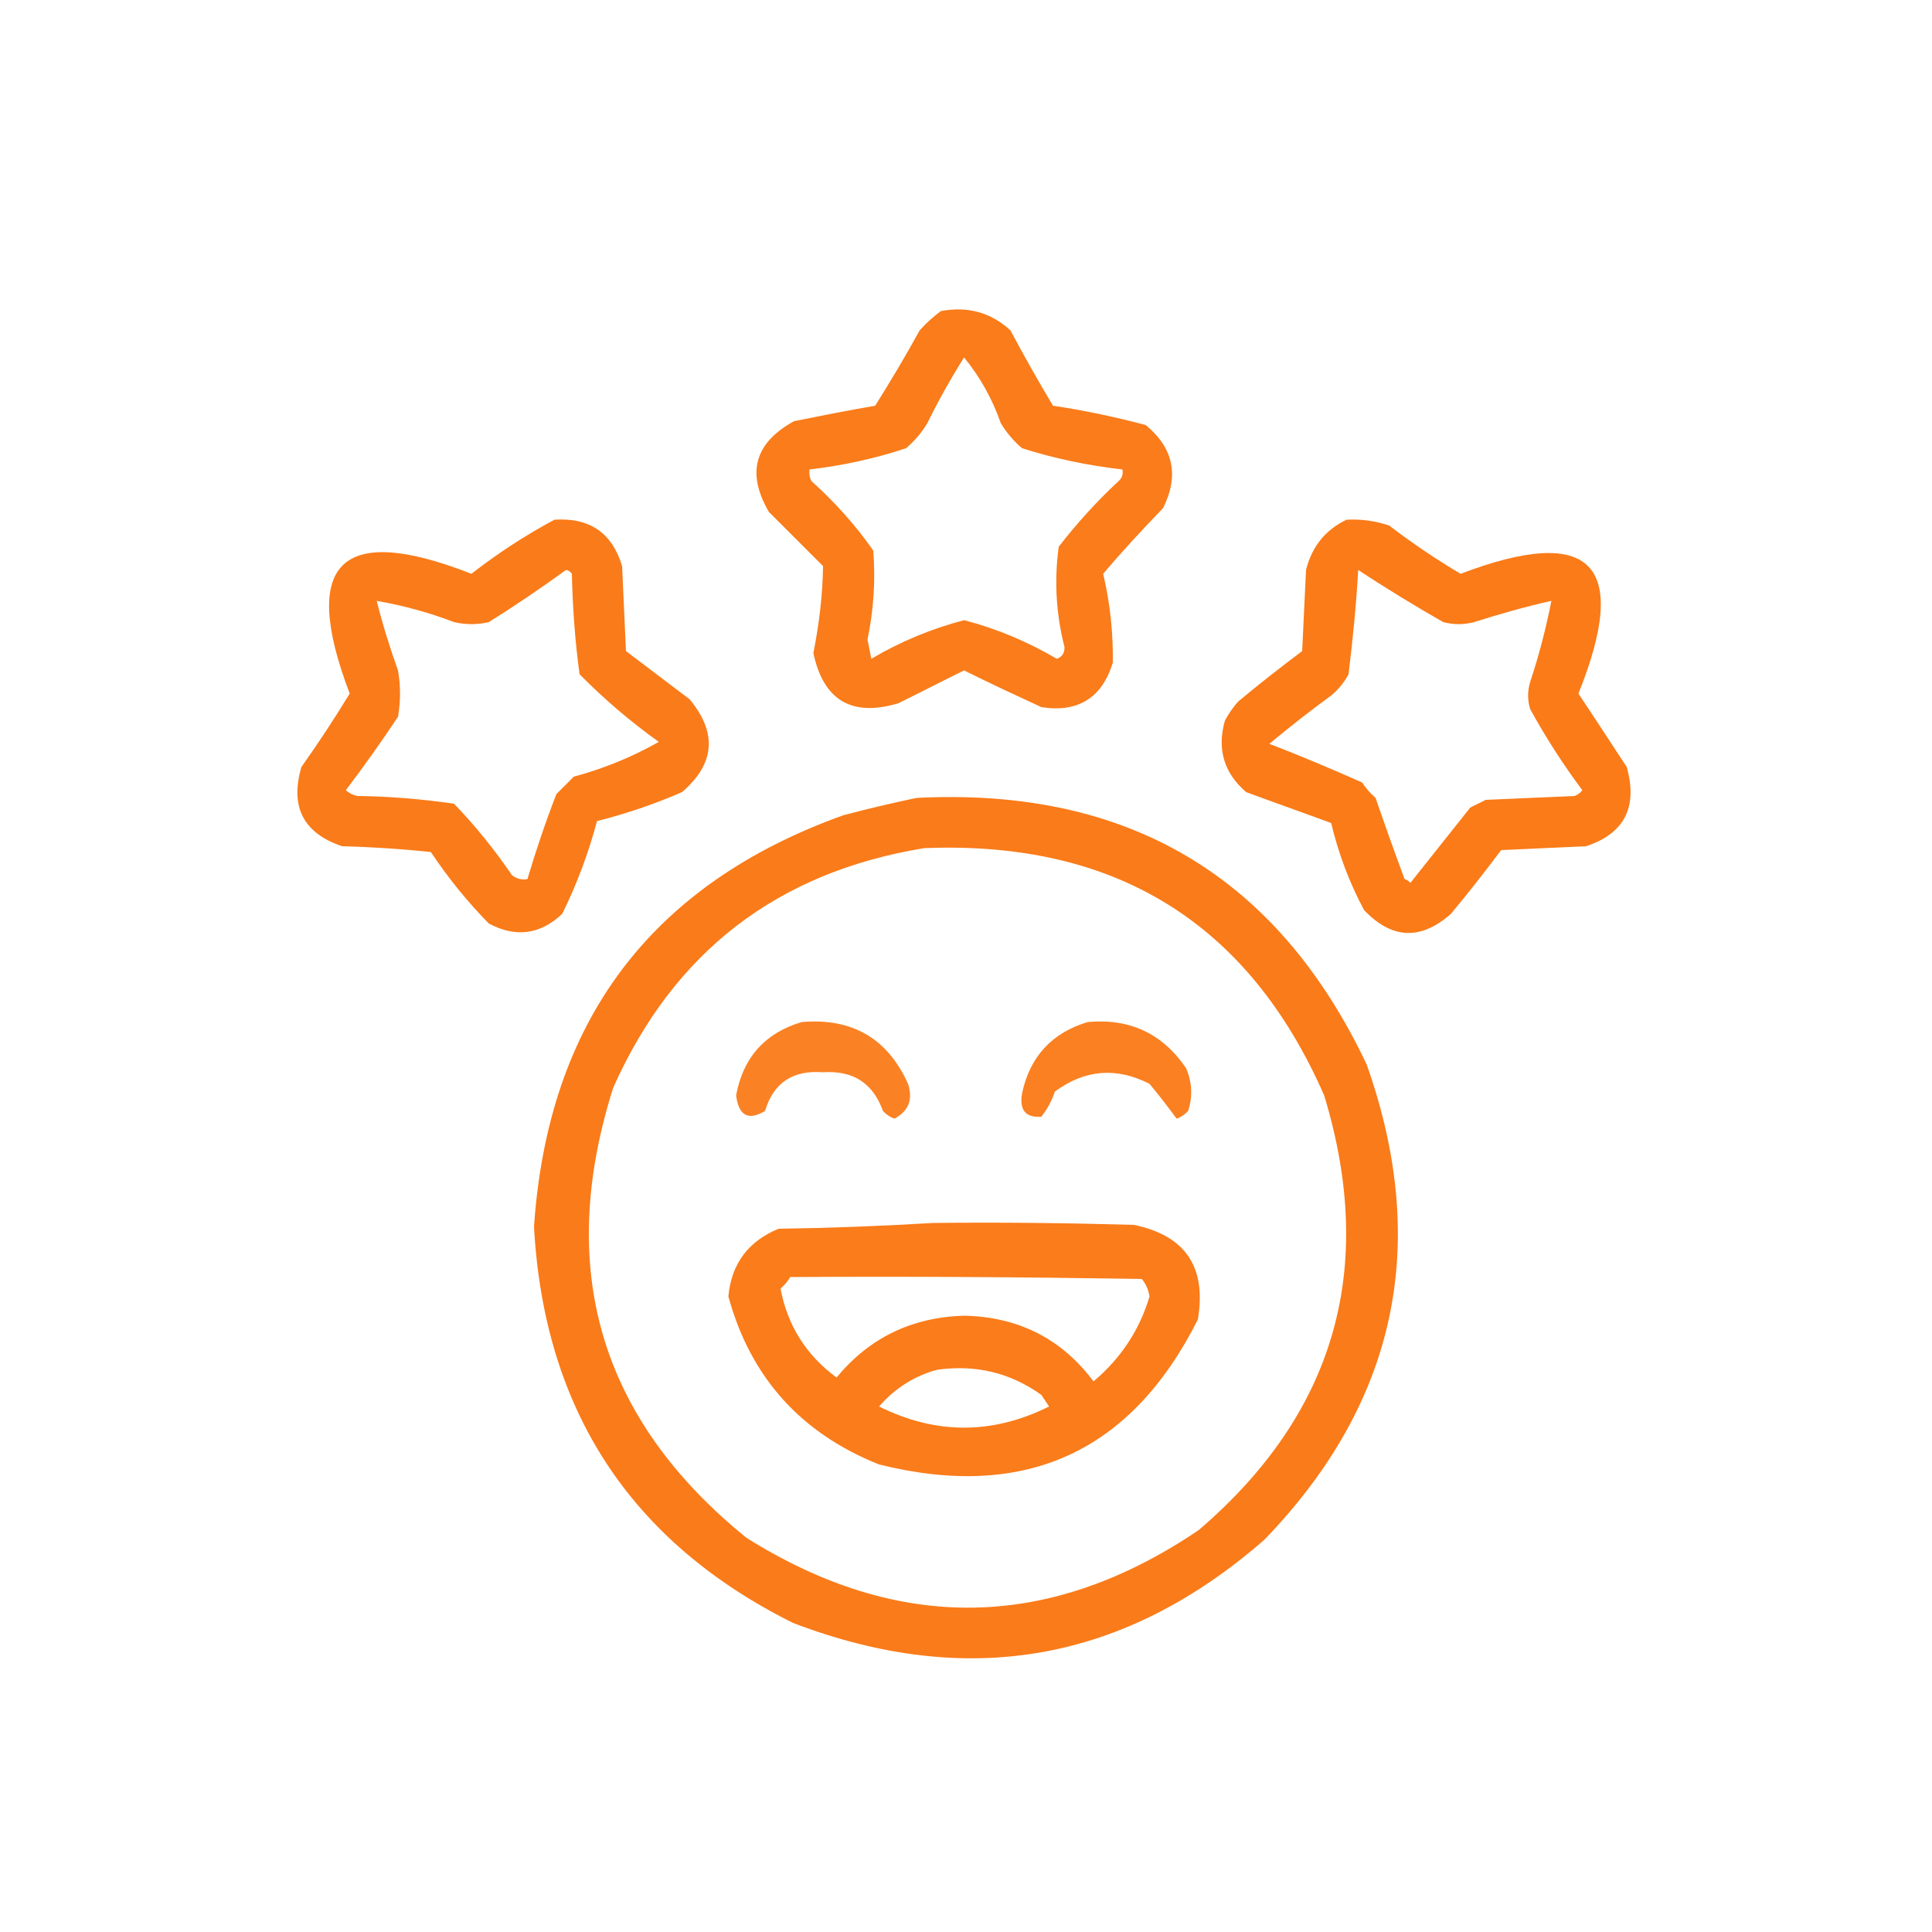
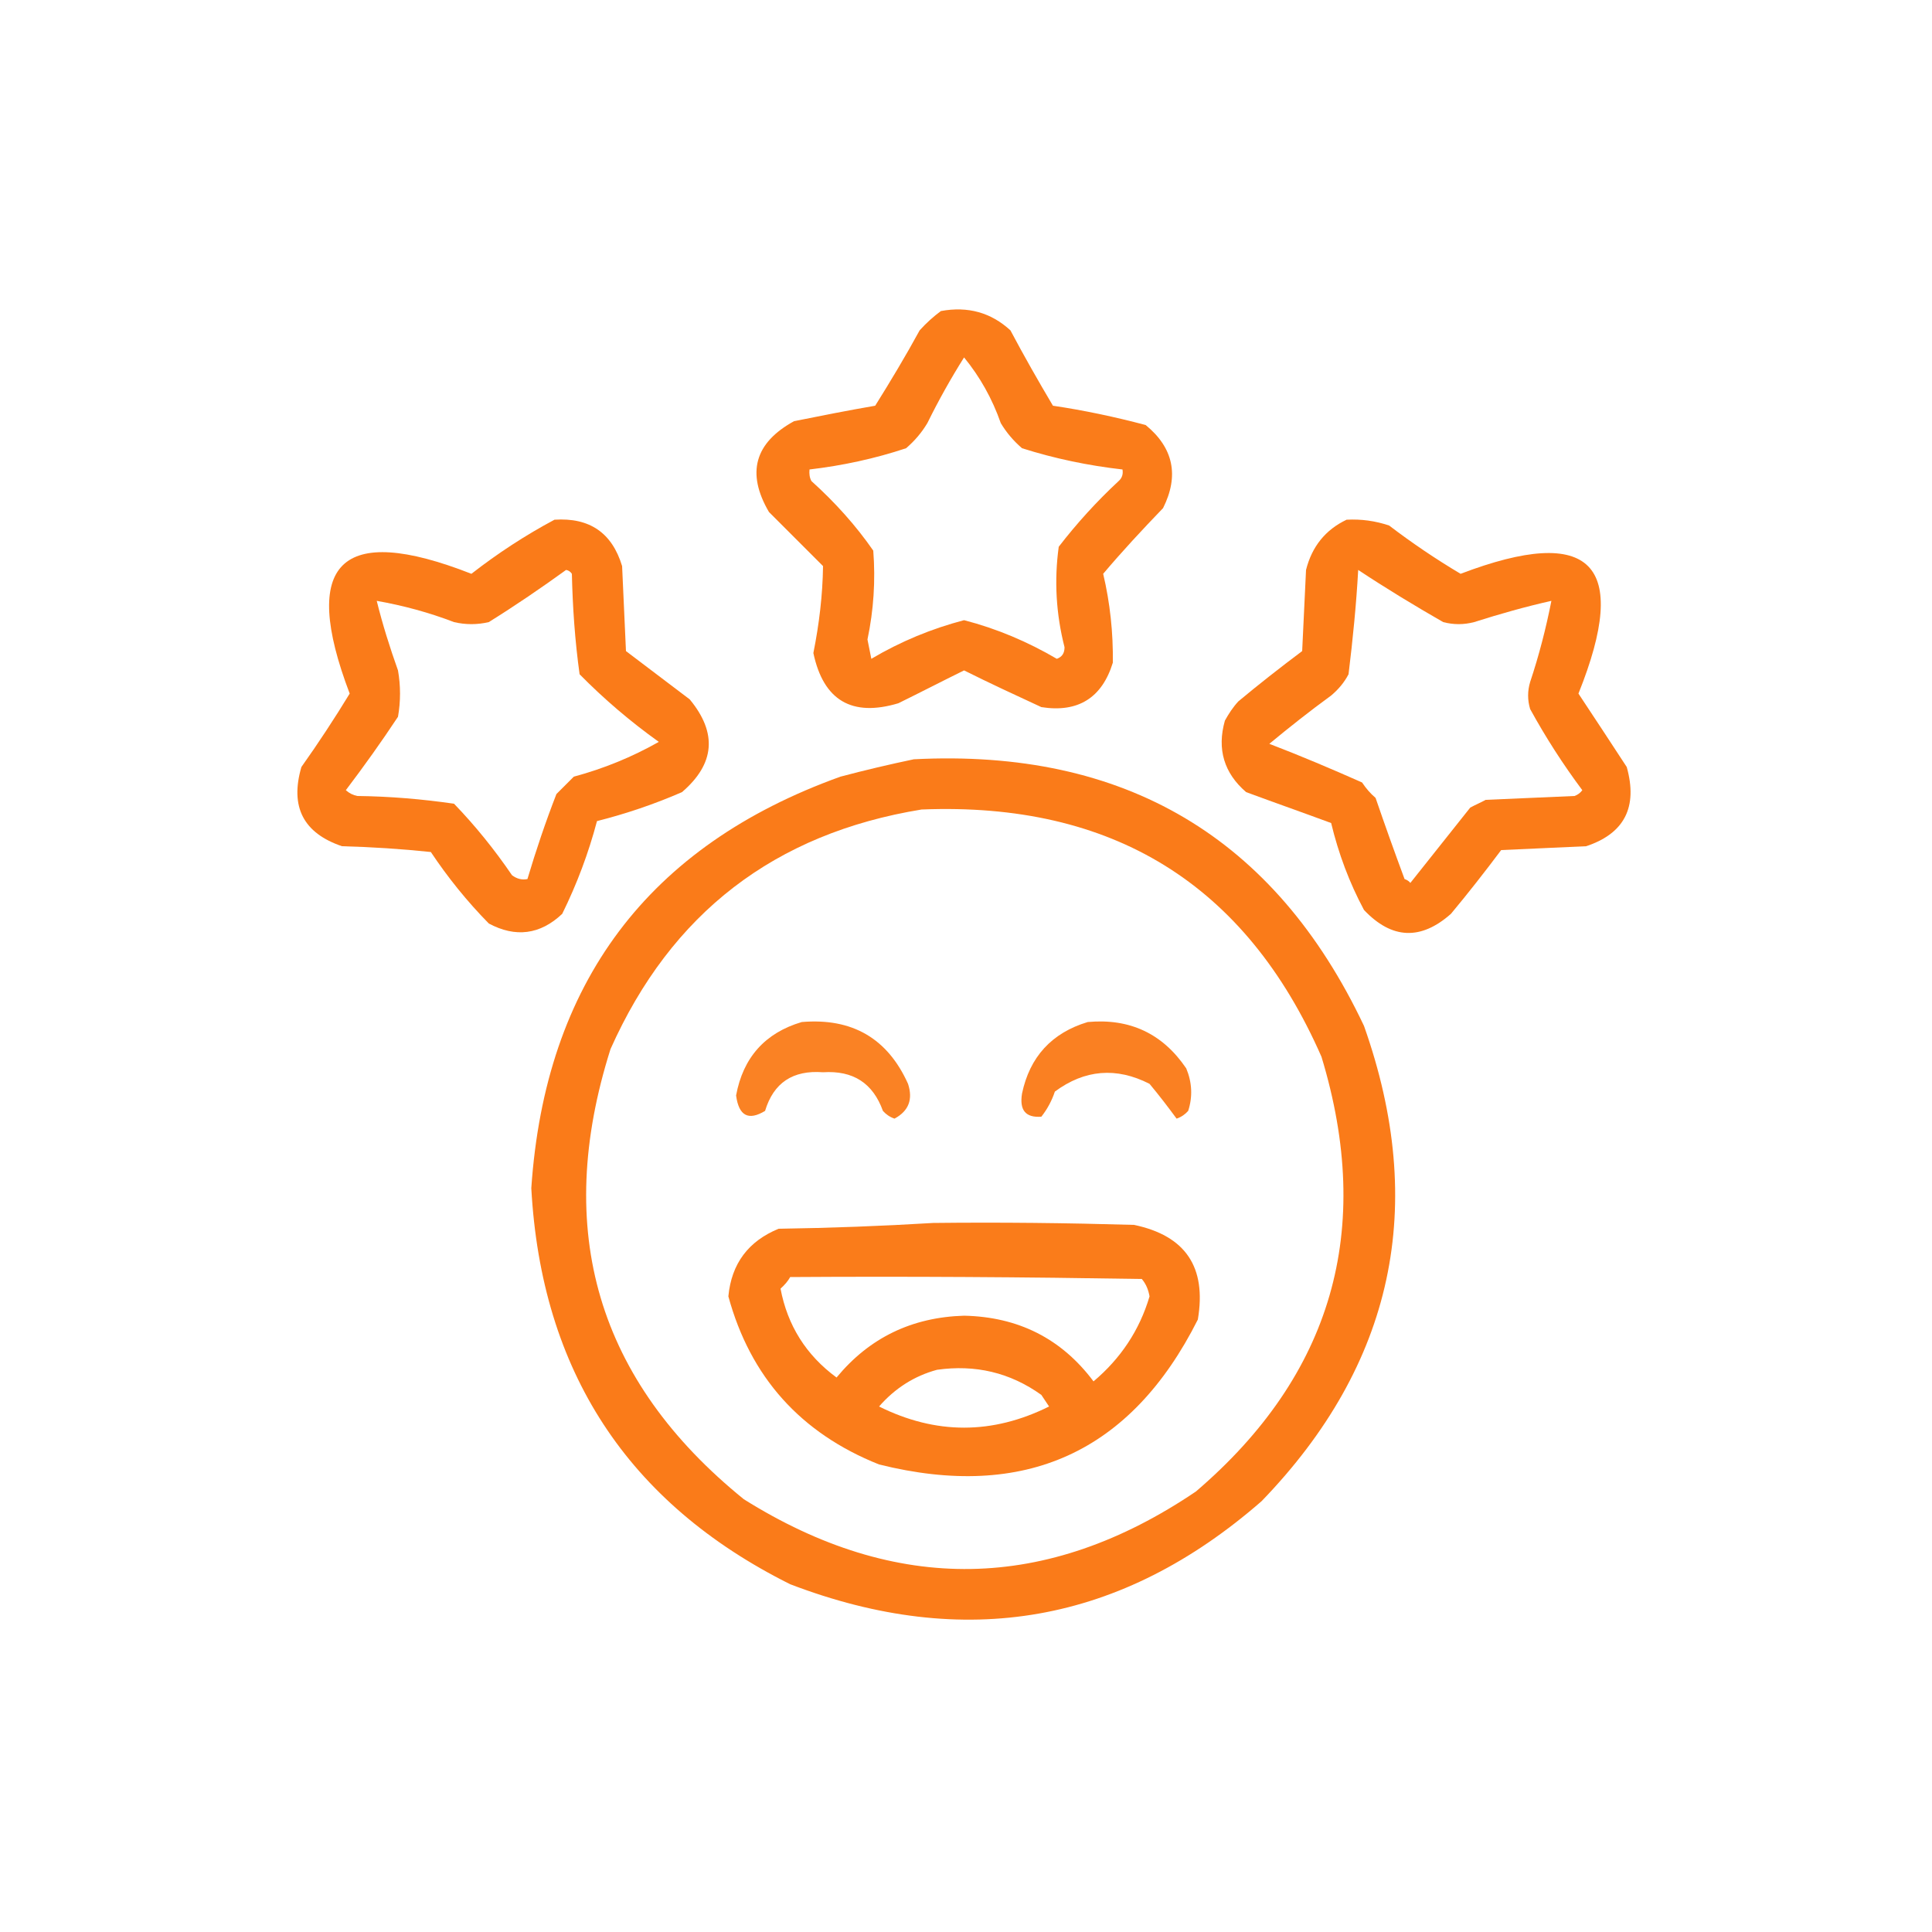
<svg xmlns="http://www.w3.org/2000/svg" version="1.1" id="Layer_1" x="0px" y="0px" width="500px" height="500px" viewBox="0 0 500 500" style="enable-background:new 0 0 500 500;" xml:space="preserve">
  <style type="text/css">
	.st0{opacity:0.898;fill-rule:evenodd;clip-rule:evenodd;fill:#F96D00;enable-background:new    ;}
	.st1{opacity:0.901;fill-rule:evenodd;clip-rule:evenodd;fill:#F96D00;enable-background:new    ;}
	.st2{opacity:0.904;fill-rule:evenodd;clip-rule:evenodd;fill:#F96D00;enable-background:new    ;}
	.st3{opacity:0.9;fill-rule:evenodd;clip-rule:evenodd;fill:#F96D00;enable-background:new    ;}
	.st4{opacity:0.859;fill-rule:evenodd;clip-rule:evenodd;fill:#F96D00;enable-background:new    ;}
	.st5{opacity:0.864;fill-rule:evenodd;clip-rule:evenodd;fill:#F96D00;enable-background:new    ;}
	.st6{opacity:0.897;fill-rule:evenodd;clip-rule:evenodd;fill:#F96D00;enable-background:new    ;}
</style>
  <g>
    <path class="st0" d="M243.5,80.5c7-1.3,13,0.4,18,5c3.5,6.6,7.2,13.1,11,19.5c8.1,1.2,16.1,2.9,24,5c7.2,5.9,8.7,13.1,4.5,21.5   c-5.4,5.6-10.6,11.2-15.5,17c1.8,7.6,2.6,15.3,2.5,23c-2.8,9.1-9,13-18.5,11.5c-6.7-3.1-13.4-6.2-20-9.5c-5.7,2.8-11.3,5.7-17,8.5   c-12,3.6-19.4-0.7-22-13c1.5-7.5,2.4-15,2.5-22.5c-4.7-4.7-9.4-9.4-14-14c-5.9-10.1-3.7-17.9,6.5-23.5c7-1.4,14-2.8,21-4   c4-6.4,7.9-12.9,11.5-19.5C239.7,83.6,241.6,81.9,243.5,80.5z M249.5,92.5c4.1,5,7.3,10.7,9.5,17c1.5,2.5,3.3,4.6,5.5,6.5   c8.5,2.7,17.2,4.5,26,5.5c0.2,1.2-0.1,2.2-1,3c-5.6,5.2-10.8,10.9-15.5,17c-1.2,8.7-0.7,17.4,1.5,26c0,1.5-0.6,2.5-2,3   c-7.5-4.4-15.5-7.8-24-10c-8.4,2.2-16.4,5.5-24,10c-0.3-1.7-0.7-3.3-1-5c1.6-7.6,2.1-15.3,1.5-23c-4.5-6.5-9.9-12.5-16-18   c-0.5-0.9-0.6-1.9-0.5-3c8.5-1,16.9-2.8,25-5.5c2.2-1.9,4-4,5.5-6.5C242.9,103.6,246.1,97.9,249.5,92.5z" />
  </g>
  <g>
    <path class="st1" d="M143.5,134.5c9.1-0.6,14.9,3.4,17.5,12c0.3,7.3,0.7,14.7,1,22c5.5,4.2,11,8.3,16.5,12.5c7.2,8.7,6.5,16.7-2,24   c-7.1,3.1-14.5,5.6-22,7.5c-2.2,8.3-5.2,16.3-9,24c-5.7,5.4-12.1,6.2-19,2.5c-5.6-5.7-10.6-11.9-15-18.5c-7.6-0.8-15.3-1.3-23-1.5   c-10-3.4-13.5-10.2-10.5-20.5c4.4-6.2,8.6-12.6,12.5-19c-12.9-33.9-2.4-44.3,31.5-31C128.8,143.2,136,138.5,143.5,134.5z    M146.5,147.5c0.6,0.1,1.1,0.4,1.5,1c0.2,8.7,0.8,17.4,2,26c6.3,6.4,13.1,12.2,20.5,17.5c-6.9,3.9-14.2,6.9-22,9   c-1.5,1.5-3,3-4.5,4.5c-2.8,7.2-5.3,14.6-7.5,22c-1.5,0.3-2.8-0.1-4-1c-4.5-6.6-9.5-12.8-15-18.5c-8.3-1.2-16.6-1.9-25-2   c-1.1-0.2-2.1-0.7-3-1.5c4.7-6.2,9.2-12.5,13.5-19c0.7-4,0.7-8,0-12c-2.1-5.9-4-11.9-5.5-18c6.8,1.2,13.5,3,20,5.5c3,0.7,6,0.7,9,0   C133.4,156.7,140,152.2,146.5,147.5z" />
  </g>
  <g>
    <path class="st2" d="M348.5,134.5c3.8-0.2,7.4,0.3,11,1.5c5.9,4.5,12.1,8.7,18.5,12.5c33.9-12.9,44-2.6,30.5,31   c4.2,6.3,8.3,12.6,12.5,19c2.9,10.4-0.6,17.2-10.5,20.5c-7.3,0.3-14.7,0.7-22,1c-4.2,5.6-8.5,11.1-13,16.5   c-7.8,6.9-15.3,6.6-22.5-1c-3.8-7.1-6.6-14.6-8.5-22.5c-7.3-2.7-14.7-5.3-22-8c-5.7-4.9-7.6-11.1-5.5-18.5c1-1.8,2.1-3.5,3.5-5   c5.4-4.5,10.9-8.8,16.5-13c0.3-7,0.7-14,1-21C339.5,141.5,343,137.1,348.5,134.5z M351.5,147.5c7.1,4.7,14.5,9.2,22,13.5   c2.7,0.7,5.3,0.7,8,0c6.6-2.1,13.3-4,20-5.5c-1.4,7.1-3.2,14.1-5.5,21c-0.7,2.3-0.7,4.7,0,7c4,7.3,8.5,14.3,13.5,21   c-0.5,0.7-1.2,1.2-2,1.5c-7.7,0.3-15.3,0.7-23,1c-1.3,0.7-2.7,1.3-4,2c-5.2,6.5-10.3,13-15.5,19.5c-0.4-0.5-0.9-0.8-1.5-1   c-2.6-7-5.1-14-7.5-21c-1.4-1.2-2.5-2.5-3.5-4c-7.9-3.5-15.9-6.9-24-10c5.2-4.3,10.5-8.5,16-12.5c1.9-1.6,3.4-3.4,4.5-5.5   C350.1,165.5,351,156.5,351.5,147.5z" />
  </g>
  <g>
-     <path class="st3" d="M237.2,206.5c54.6-2.8,93.4,20.2,116.5,69c16.5,46.6,7.7,87.6-26.5,123c-36.2,31.6-76.8,38.8-122,21.5   c-42.1-21-64.4-55.2-67-102.5c3.6-53.1,30.2-88.6,80-106.5C224.6,209.3,231,207.8,237.2,206.5z M239.2,219.5   c49.4-2,83.9,19.3,103.5,64c13.6,44.8,2.8,82.3-32.5,112.5c-38.6,26.1-77.6,26.7-117,2c-37.9-30.7-49.4-69.5-34.5-116.5   C174.4,246.3,201.2,225.7,239.2,219.5z" />
+     <path class="st3" d="M236.5,196.5c54.6-2.8,93.4,20.2,116.5,69c16.5,46.6,7.7,87.6-26.5,123c-36.2,31.6-76.8,38.8-122,21.5   c-42.1-21-64.4-55.2-67-102.5c3.6-53.1,30.2-88.6,80-106.5C223.9,199.3,230.3,197.8,236.5,196.5z M238.5,209.5   c49.4-2,83.9,19.3,103.5,64c13.6,44.8,2.8,82.3-32.5,112.5c-38.6,26.1-77.6,26.7-117,2c-37.9-30.7-49.4-69.5-34.5-116.5   C173.7,236.3,200.5,215.7,238.5,209.5z" />
  </g>
  <g>
    <path class="st4" d="M207.5,264.5c13-1.1,22.2,4.2,27.5,16c1.3,4,0.2,7-3.5,9c-1.2-0.4-2.2-1.1-3-2c-2.6-7.2-7.7-10.5-15.5-10   c-7.8-0.6-12.8,2.7-15,10c-4.3,2.6-6.8,1.3-7.5-4C192.3,273.7,198,267.3,207.5,264.5z" />
  </g>
  <g>
    <path class="st5" d="M281.5,264.5c10.9-1,19.4,3,25.5,12c1.5,3.6,1.7,7.3,0.5,11c-0.8,0.9-1.8,1.6-3,2c-2.2-3-4.5-6-7-9   c-8.6-4.4-16.8-3.7-24.5,2c-0.8,2.4-2,4.6-3.5,6.5c-4.1,0.3-5.7-1.7-5-6C266.5,273.5,272.2,267.3,281.5,264.5z" />
  </g>
  <g>
    <path class="st6" d="M241.5,316.5c17.3-0.2,34.7,0,52,0.5c13.3,2.8,18.8,10.9,16.5,24.5c-17.3,34.4-44.8,46.9-82.5,37.5   c-20.3-8.1-33.3-22.6-39-43.5c0.8-8.5,5.2-14.3,13-17.5C215,317.8,228.3,317.3,241.5,316.5z M204.5,330.5c-0.6,1.1-1.5,2.1-2.5,3   c1.8,9.5,6.6,17.2,14.5,23c8.5-10.3,19.5-15.6,33-16c14,0.3,25.2,5.9,33.5,17c7-5.9,11.9-13.2,14.5-22c-0.3-1.7-0.9-3.2-2-4.5   C265.2,330.5,234.8,330.3,204.5,330.5z M242.5,354.5c-5.9,1.6-10.9,4.8-15,9.5c14.7,7.3,29.3,7.3,44,0c-0.7-1-1.3-2-2-3   C261.4,355.2,252.4,353.1,242.5,354.5z" />
  </g>
</svg>
